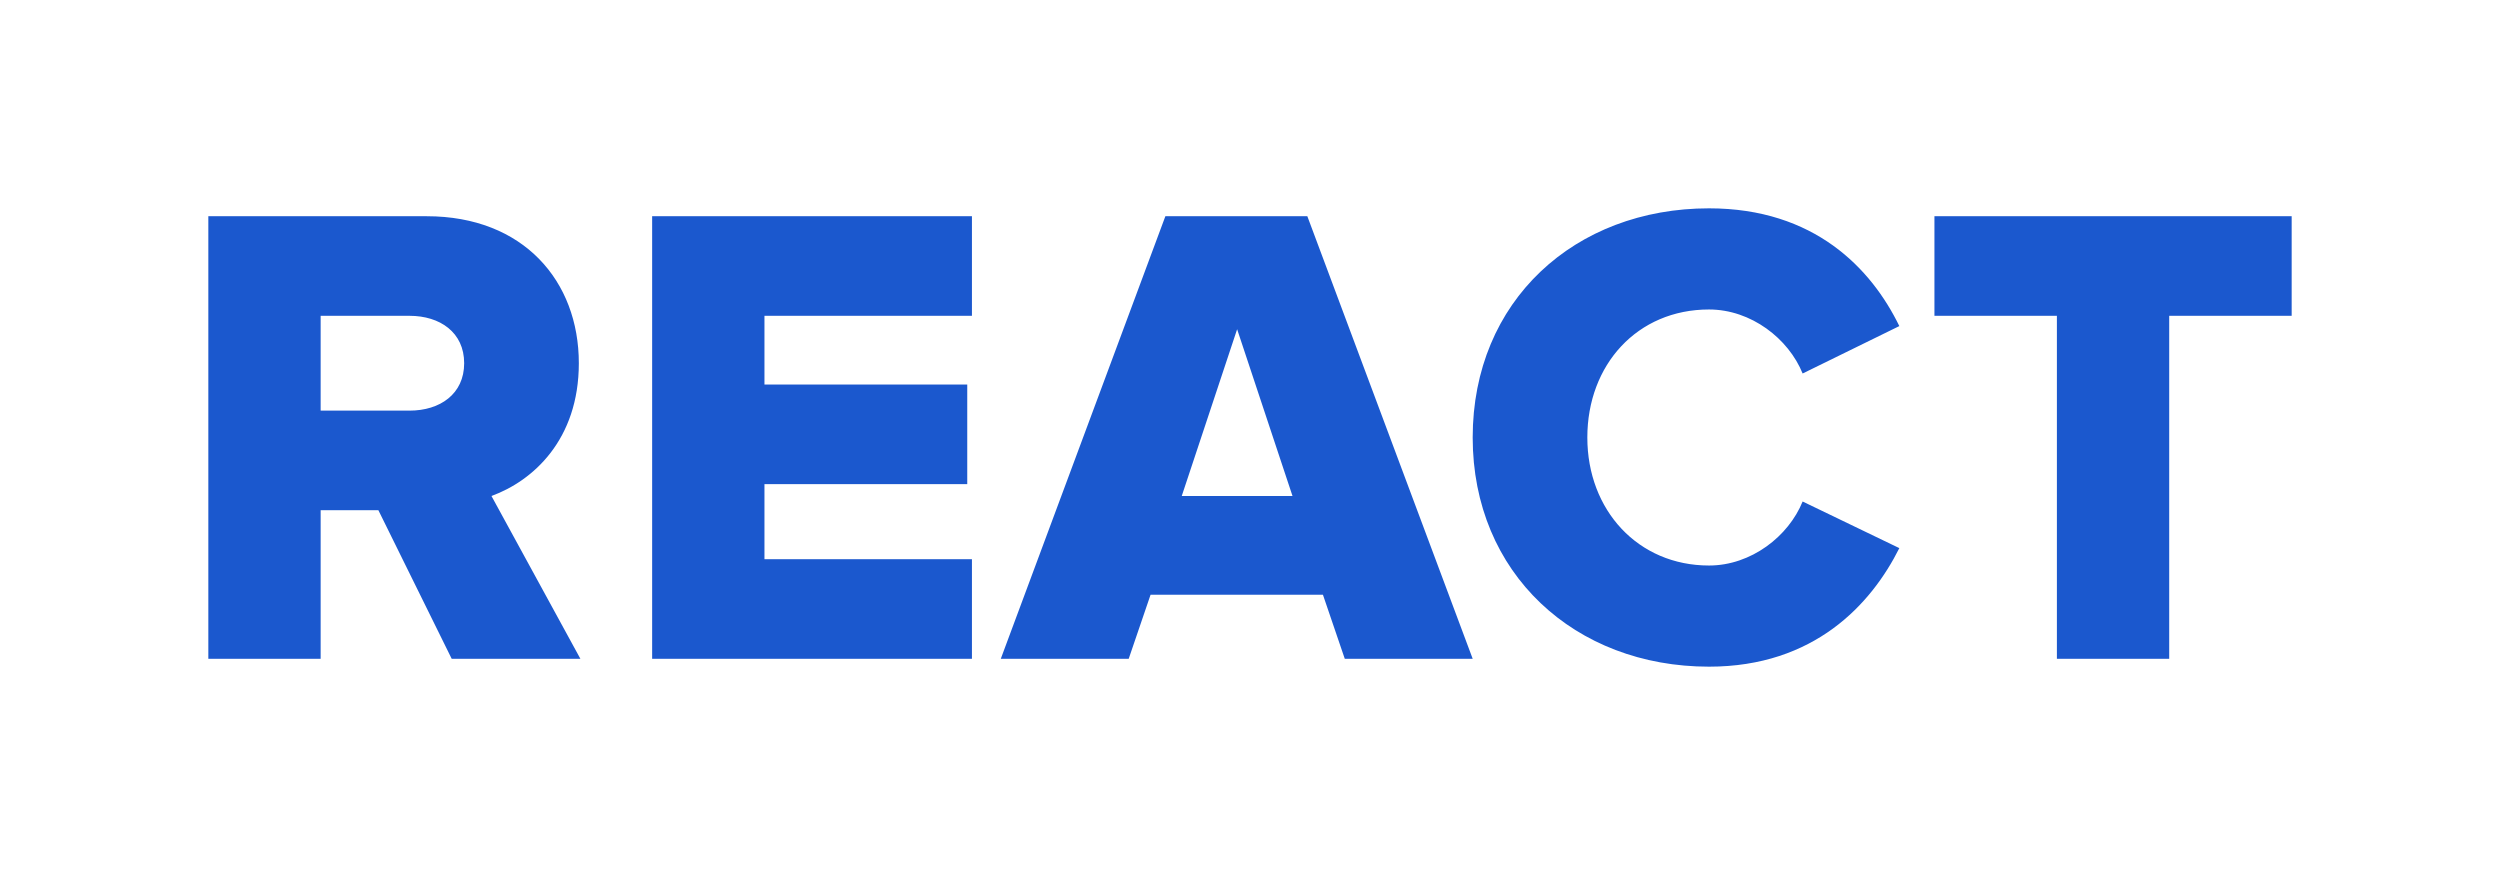
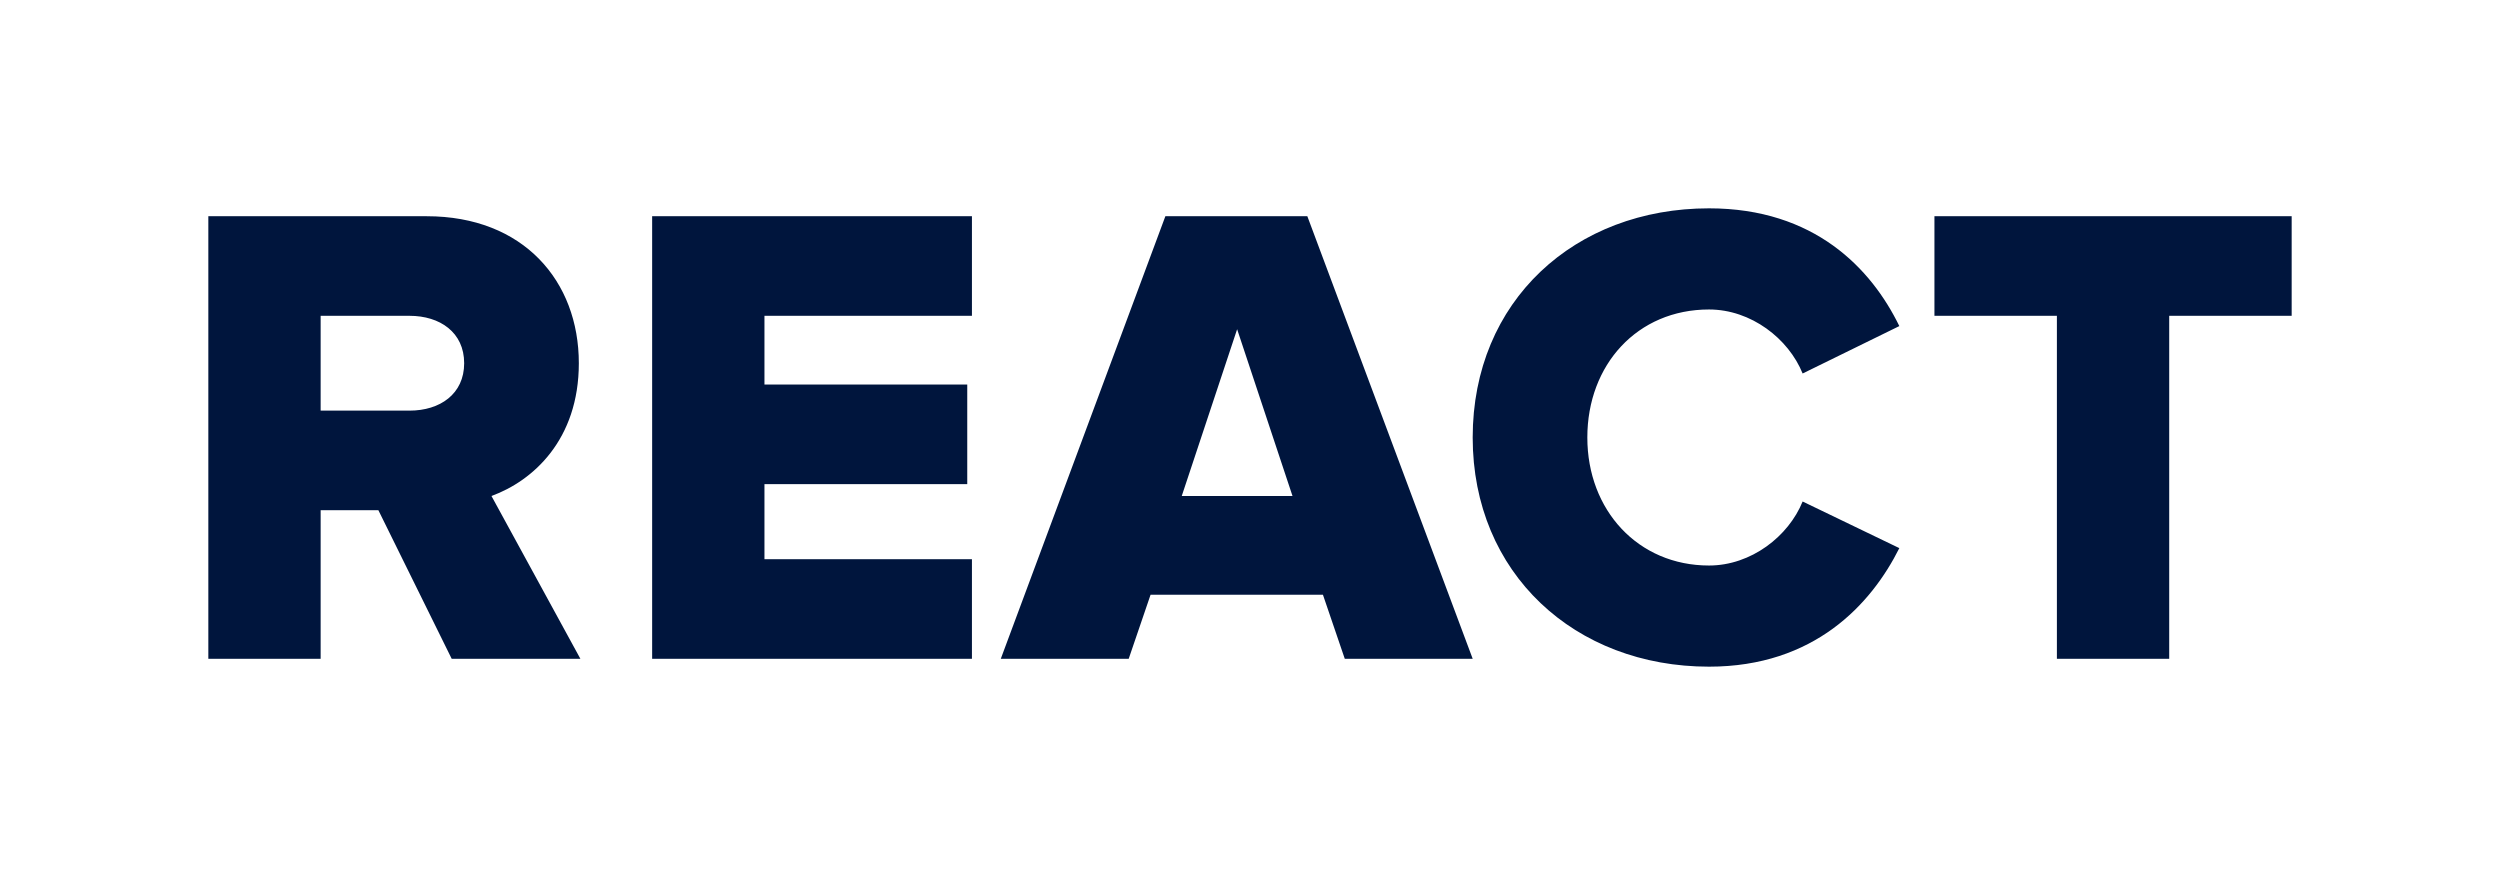
<svg xmlns="http://www.w3.org/2000/svg" width="120" height="42" viewBox="0 0 120 42" fill="none">
-   <path d="M27.858 31.621H21.681L18.162 24.49H15.391V31.621H10V10.379H20.483C25.125 10.379 27.784 13.49 27.784 17.434C27.784 21.114 25.575 23.086 23.59 23.807L27.858 31.621ZM19.659 19.71C21.119 19.71 22.28 18.914 22.28 17.434C22.28 15.955 21.119 15.159 19.659 15.159H15.391V19.71H19.659ZM46.653 31.621H31.303V10.379H46.653V15.159H36.694V18.459H46.428V23.238H36.694V26.841H46.653V31.621ZM70.689 31.621H64.549L63.501 28.548H55.227L54.178 31.621H48.038L55.938 10.379H62.752L70.689 31.621ZM62.04 23.807L59.382 15.803L56.724 23.807H62.04ZM82.033 32C75.593 32 70.689 27.524 70.689 21C70.689 14.438 75.593 10 82.033 10C87.087 10 89.82 12.883 91.168 15.652L86.526 17.928C85.852 16.259 84.055 14.855 82.033 14.855C78.588 14.855 76.192 17.51 76.192 21C76.192 24.49 78.626 27.145 82.033 27.145C84.055 27.145 85.852 25.741 86.526 24.072L91.168 26.31C89.82 29.003 87.087 32 82.033 32ZM104.122 31.621H98.731V15.159H92.853V10.379H110V15.159H104.122V31.621Z" fill="#1B58CE" />
+   <path d="M27.858 31.621H21.681L18.162 24.49H15.391V31.621H10V10.379H20.483C25.125 10.379 27.784 13.49 27.784 17.434C27.784 21.114 25.575 23.086 23.59 23.807L27.858 31.621ZM19.659 19.71C21.119 19.71 22.28 18.914 22.28 17.434C22.28 15.955 21.119 15.159 19.659 15.159H15.391V19.71H19.659ZM46.653 31.621H31.303V10.379H46.653V15.159H36.694V18.459H46.428V23.238H36.694V26.841H46.653V31.621ZM70.689 31.621H64.549L63.501 28.548H55.227L54.178 31.621H48.038L55.938 10.379H62.752L70.689 31.621ZM62.04 23.807L59.382 15.803L56.724 23.807H62.04ZM82.033 32C75.593 32 70.689 27.524 70.689 21C70.689 14.438 75.593 10 82.033 10C87.087 10 89.82 12.883 91.168 15.652L86.526 17.928C85.852 16.259 84.055 14.855 82.033 14.855C78.588 14.855 76.192 17.51 76.192 21C76.192 24.49 78.626 27.145 82.033 27.145C84.055 27.145 85.852 25.741 86.526 24.072L91.168 26.31C89.82 29.003 87.087 32 82.033 32ZM104.122 31.621H98.731V15.159H92.853V10.379H110V15.159H104.122V31.621Z" fill="#00153D" />
</svg>
